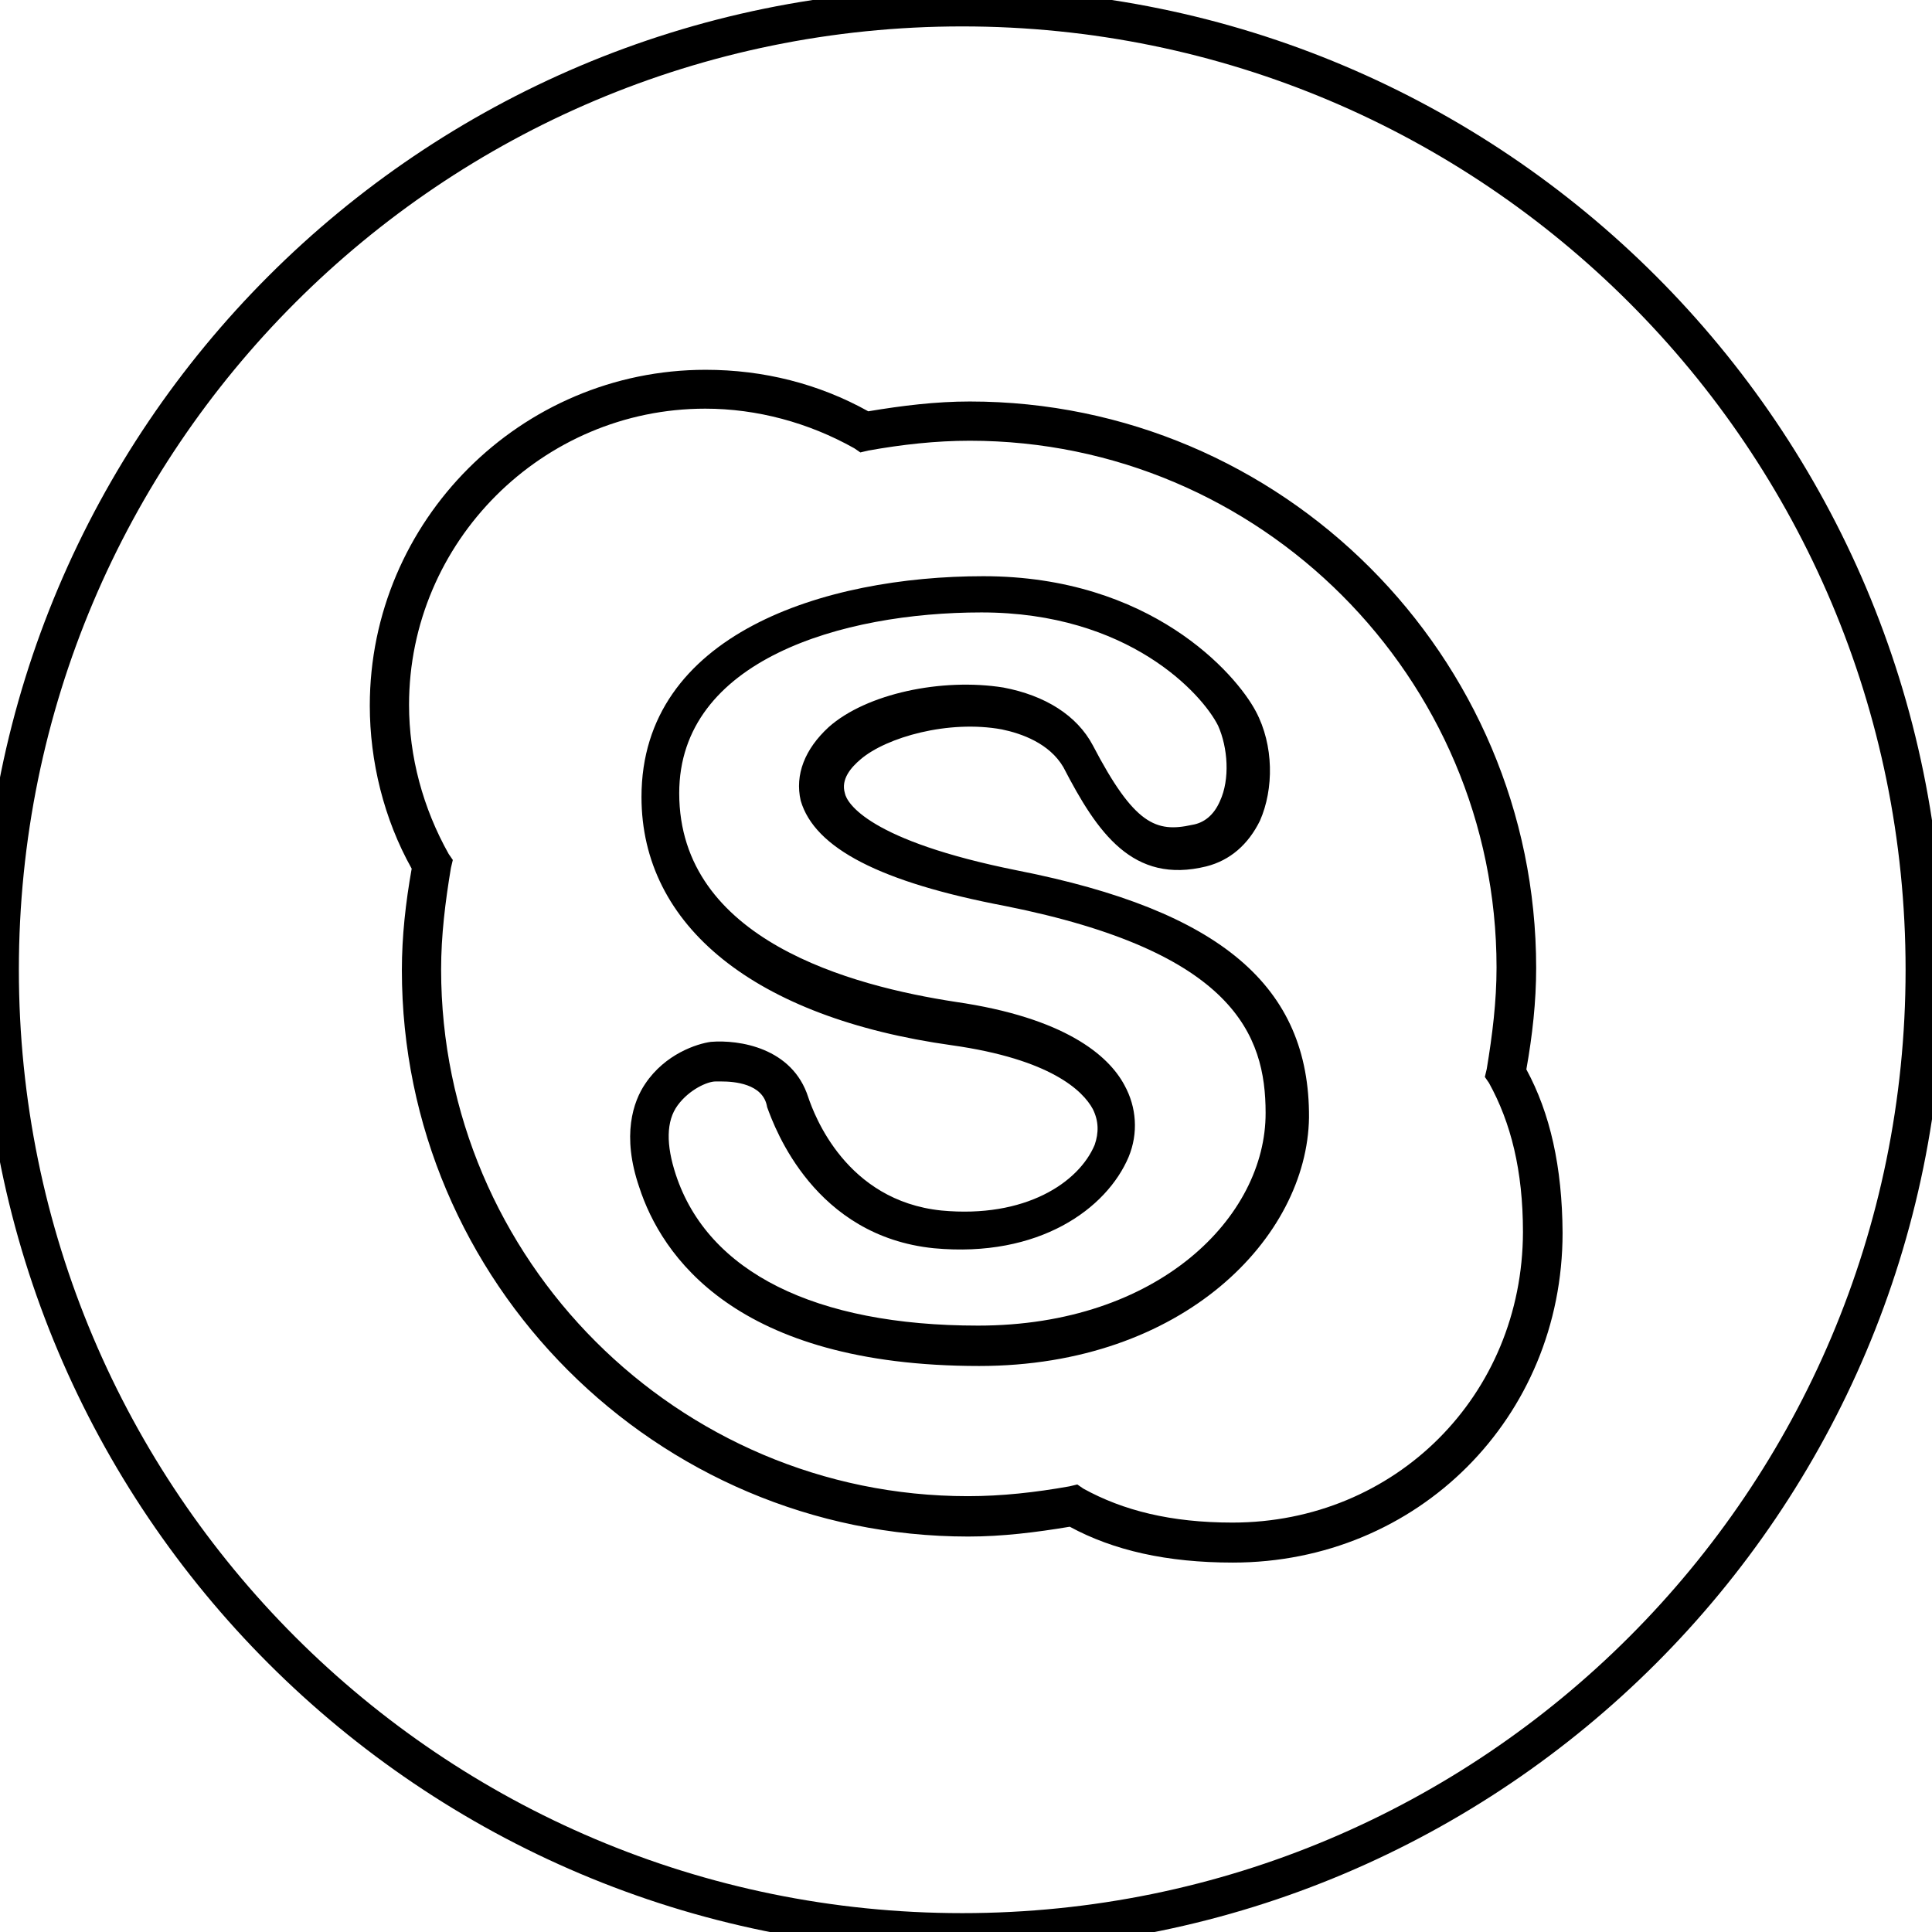
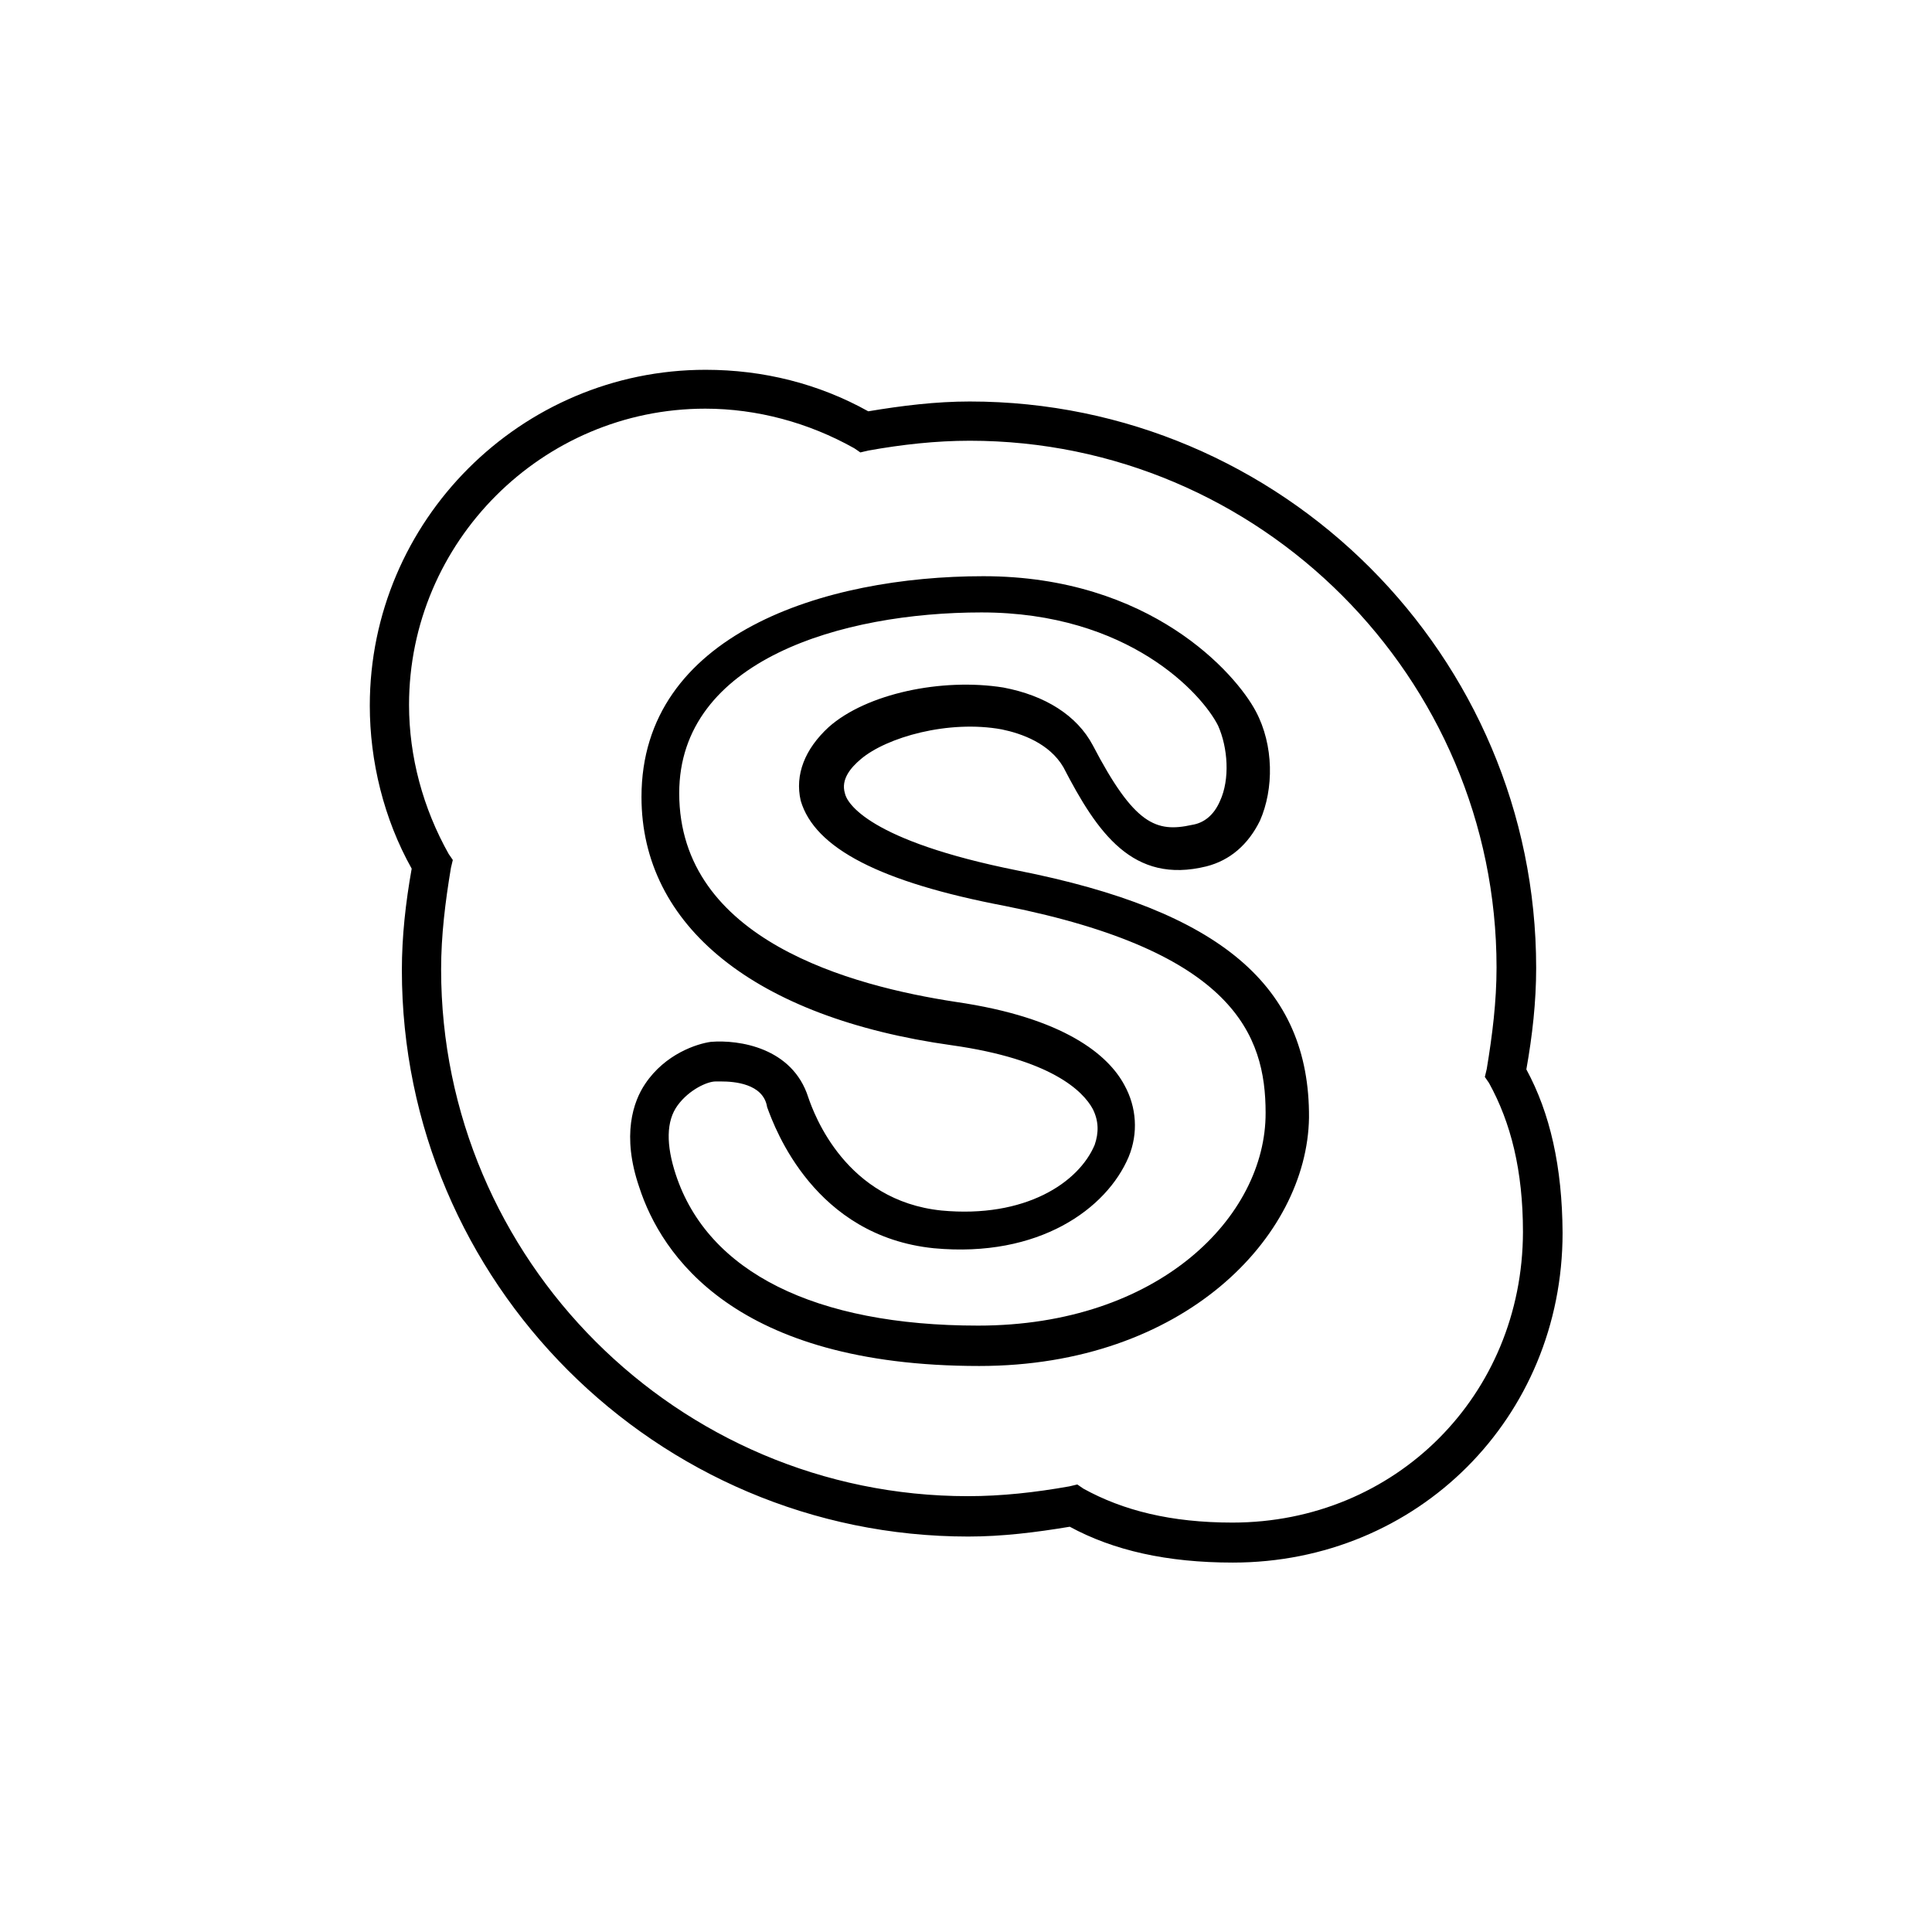
<svg xmlns="http://www.w3.org/2000/svg" version="1.1" id="Layer_1" x="0px" y="0px" viewBox="0 0 512 512" style="enable-background:new 0 0 512 512;" xml:space="preserve">
  <style type="text/css">
	.st0{fill:none;stroke:#000000;stroke-width:10;stroke-miterlimit:10;}
</style>
  <g>
    <g>
      <g>
        <path d="M404.5,283.4c1.6-9,2.6-17.9,2.6-26.9c0-82.7-67.4-150.1-150.1-150.1c-9,0-17.9,1.1-26.9,2.6C217,101.7,202.3,98,187,98     c-49,0-89,40-89,89c0,14.7,3.7,30,11.1,43.2c-1.6,9-2.6,17.9-2.6,26.9c0,82.7,67.4,150.1,150.1,150.1c9,0,17.9-1.1,26.9-2.6     c11.6,6.3,25.8,9.5,43.2,9.5c49,0,87.4-38.4,87.4-87.4C414,309.2,410.8,295,404.5,283.4z M326.6,403.5c-16.3,0-29-3.2-39.5-9     l-1.6-1.1l-2.1,0.5c-9,1.6-17.9,2.6-26.9,2.6c-76.9,0-139.6-62.7-139.6-139.6c0-9,1.1-17.9,2.6-26.9l0.5-2.1l-1.1-1.6     c-6.8-12.1-10.5-25.8-10.5-39.5c0-43.2,35.3-78.5,78.5-78.5c13.7,0,27.4,3.7,39.5,10.5l1.6,1.1l2.1-0.5c9-1.6,17.9-2.6,26.9-2.6     c76.9,0,139.6,62.7,139.6,139.6c0,9-1.1,17.9-2.6,26.9l-0.5,2.1l1.1,1.6c5.8,10.5,9,23.2,9,39.5     C403.5,369.8,369.8,403.5,326.6,403.5z" />
        <path d="M269.7,230.7c-39.5-7.9-45.3-17.9-45.8-20.5c-1.1-3.7,1.6-6.8,4.2-9c6.8-5.8,23.2-10.5,37.4-7.9     c5.3,1.1,12.6,3.7,16.3,10c9,17.4,18.4,31.1,37.9,26.3c6.3-1.6,11.1-5.8,14.2-12.1c3.7-8.4,3.7-20-1.1-29     c-5.3-10-27.9-35.8-72.2-35.8c-42.1,0-90.6,15.3-90.6,58.5c0,34.2,30,58.5,82.2,65.8c26.3,3.7,34.8,12.1,37.4,16.9     c1.6,3.2,1.6,6.3,0.5,9.5c-4.2,10-18.4,19.5-40.6,17.4c-25.3-2.6-33.7-25.3-35.3-30c-4.2-13.2-18.4-15.3-25.8-14.7     c-3.7,0.5-12.1,3.2-17.4,11.1c-3.2,4.7-6.3,13.7-1.6,27.4c5.8,17.9,25.3,47.4,90.1,47.4c54.2,0,86.9-34.2,87.4-65.8     C347.1,261.3,323.4,241.3,269.7,230.7z M259.2,351.3c-43.2,0-71.6-14.2-80.1-40c-2.6-7.9-2.6-14.2,0.5-18.4s7.9-6.3,10-6.3     c0,0,0.5,0,1.6,0c3.2,0,11.1,0.5,12.1,6.8c2.1,5.8,12.6,34.2,44.2,37.4c27.9,2.6,45.8-10.5,51.6-24.2c2.6-6.3,2.1-13.2-1.1-19     c-4.2-7.9-15.8-17.9-44.8-22.1c-27.4-4.2-73.2-16.3-73.2-55.3c0-35.3,43.2-47.9,80.1-47.9c39,0,58.5,21.6,62.7,30     c2.6,5.8,3.2,14.2,0.5,20c-1.6,3.7-4.2,5.8-7.4,6.3c-9.5,2.1-15.3,0-26.3-21.1c-4.2-7.9-12.6-13.2-23.7-15.3     c-16.3-2.6-36.3,1.6-46.3,10.5c-6.3,5.8-9,12.6-7.4,19.5c3.7,12.6,21.1,21.6,54.2,27.9c60.6,12.1,69,34.2,69,54.8     C335.5,322.4,307.1,351.3,259.2,351.3z" />
      </g>
    </g>
  </g>
-   <circle class="st0" cx="255" cy="257" r="255" />
</svg>
